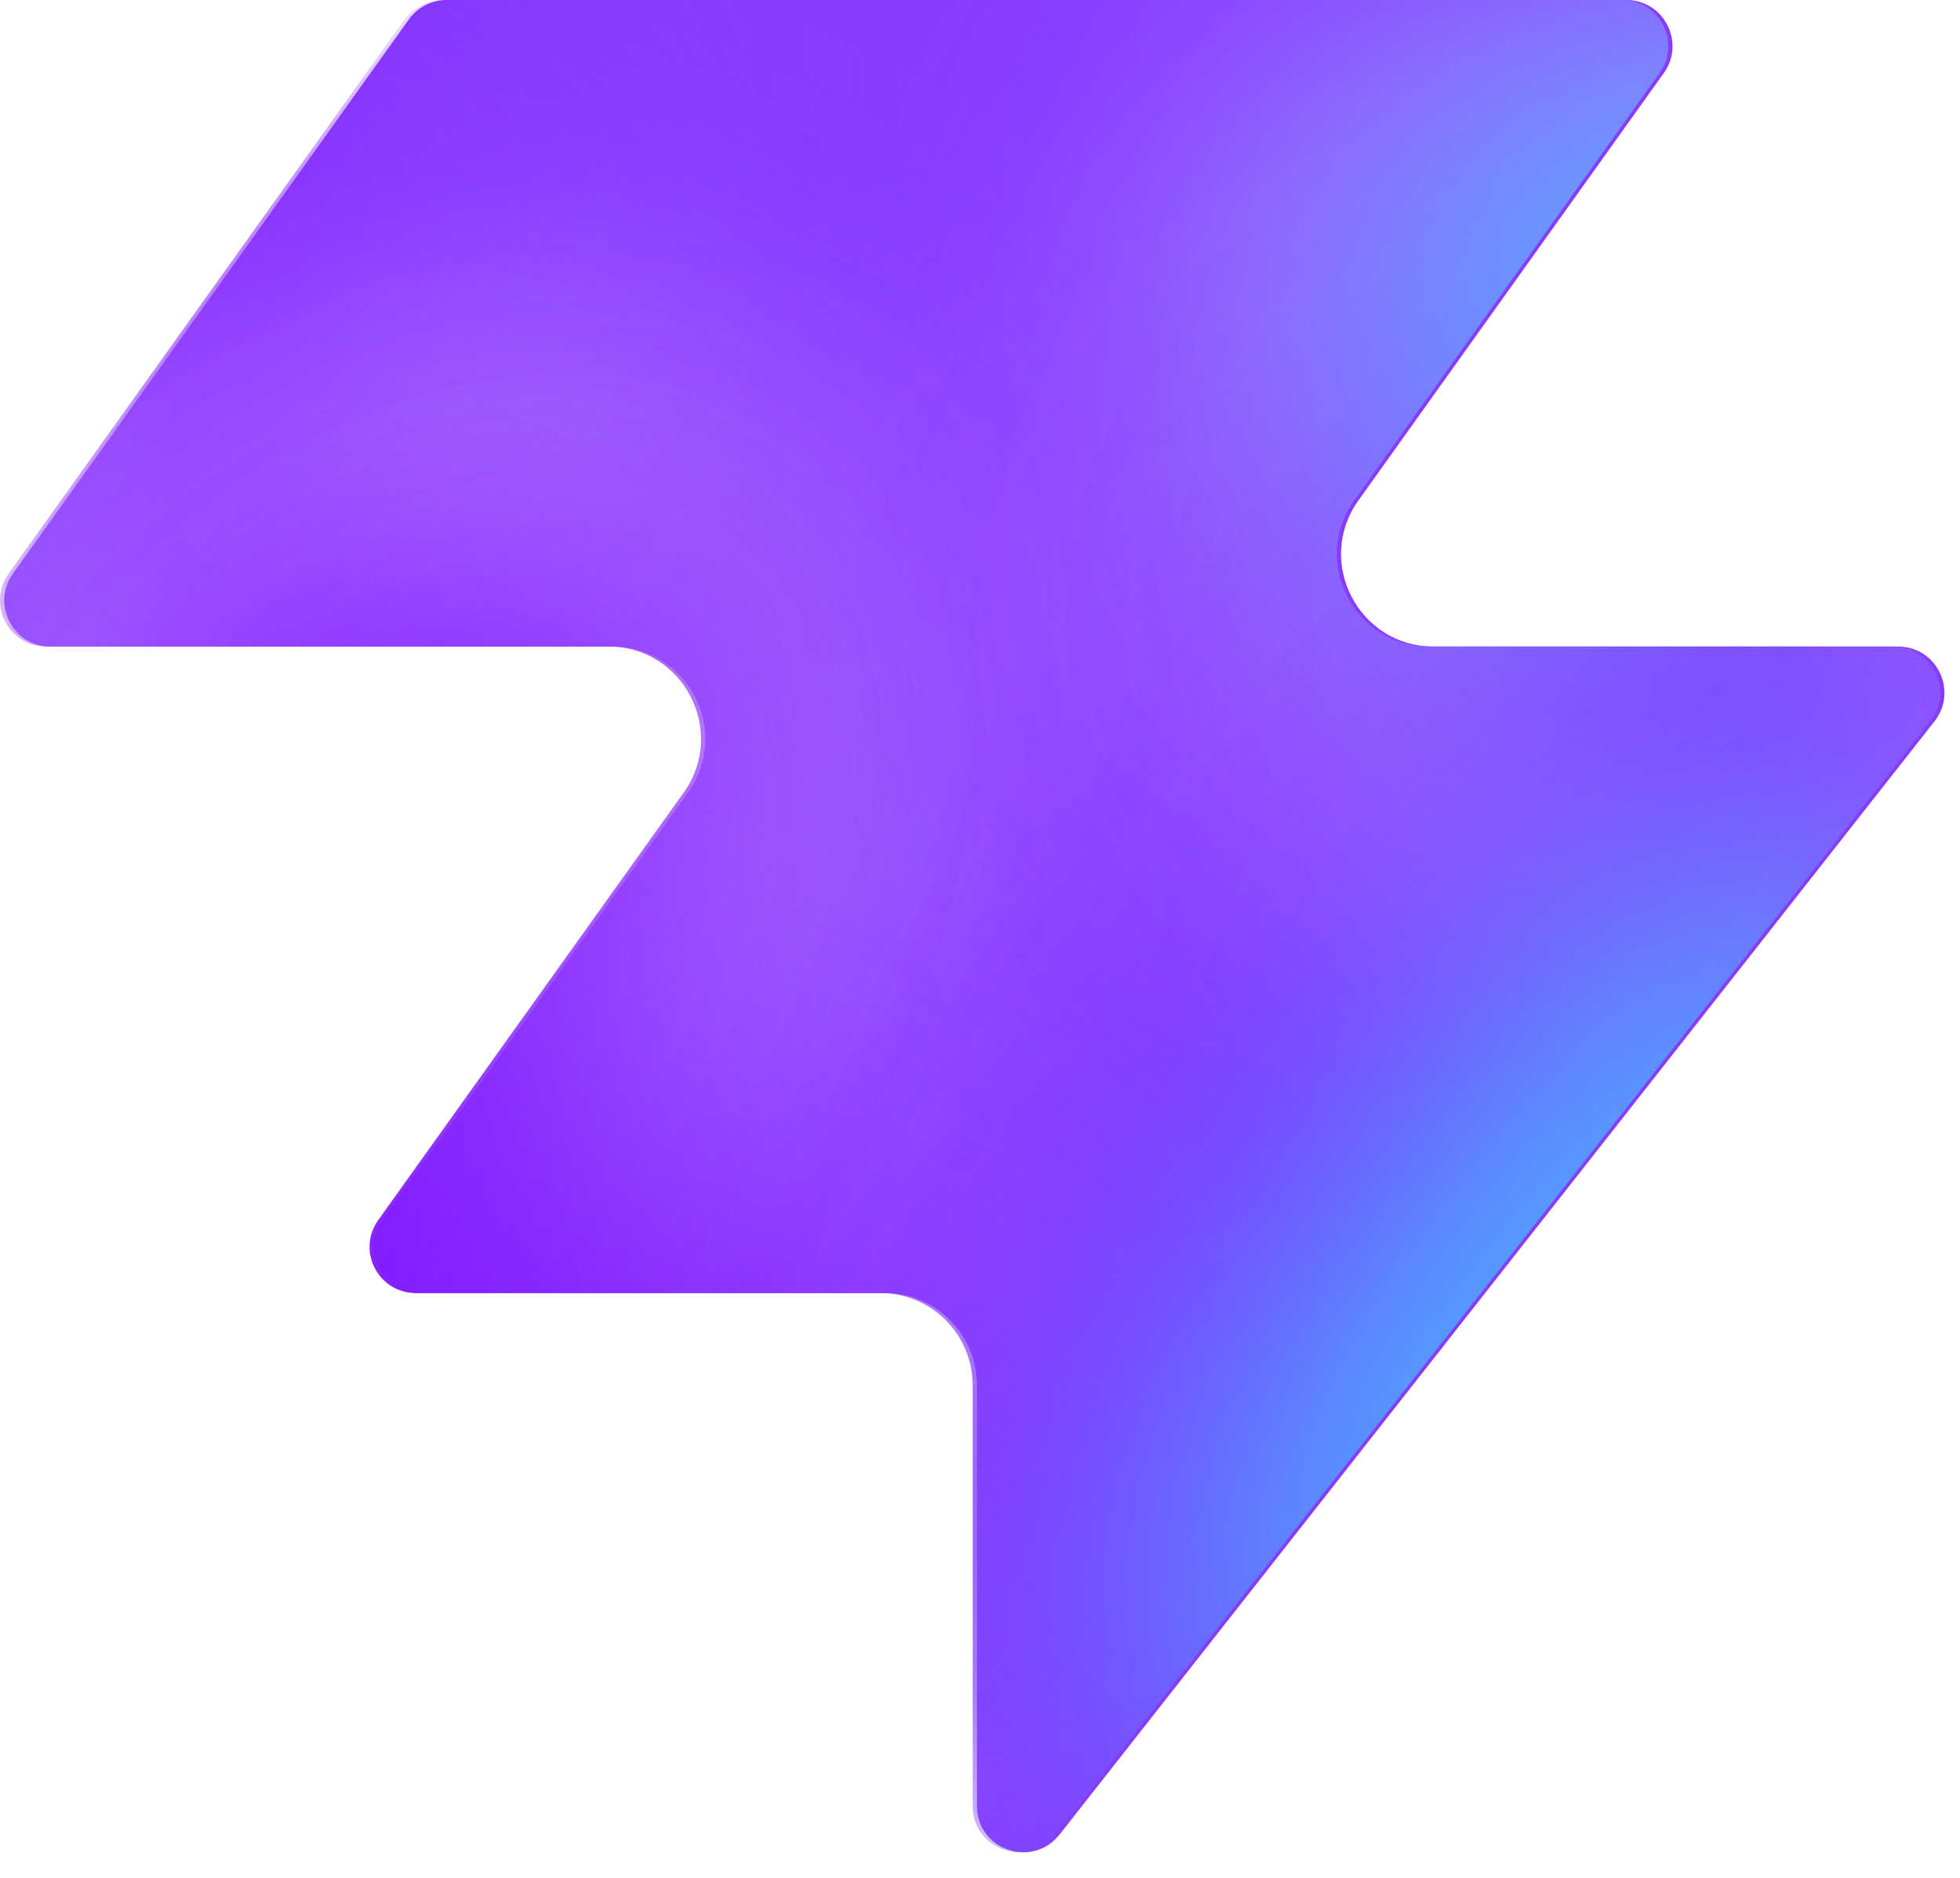
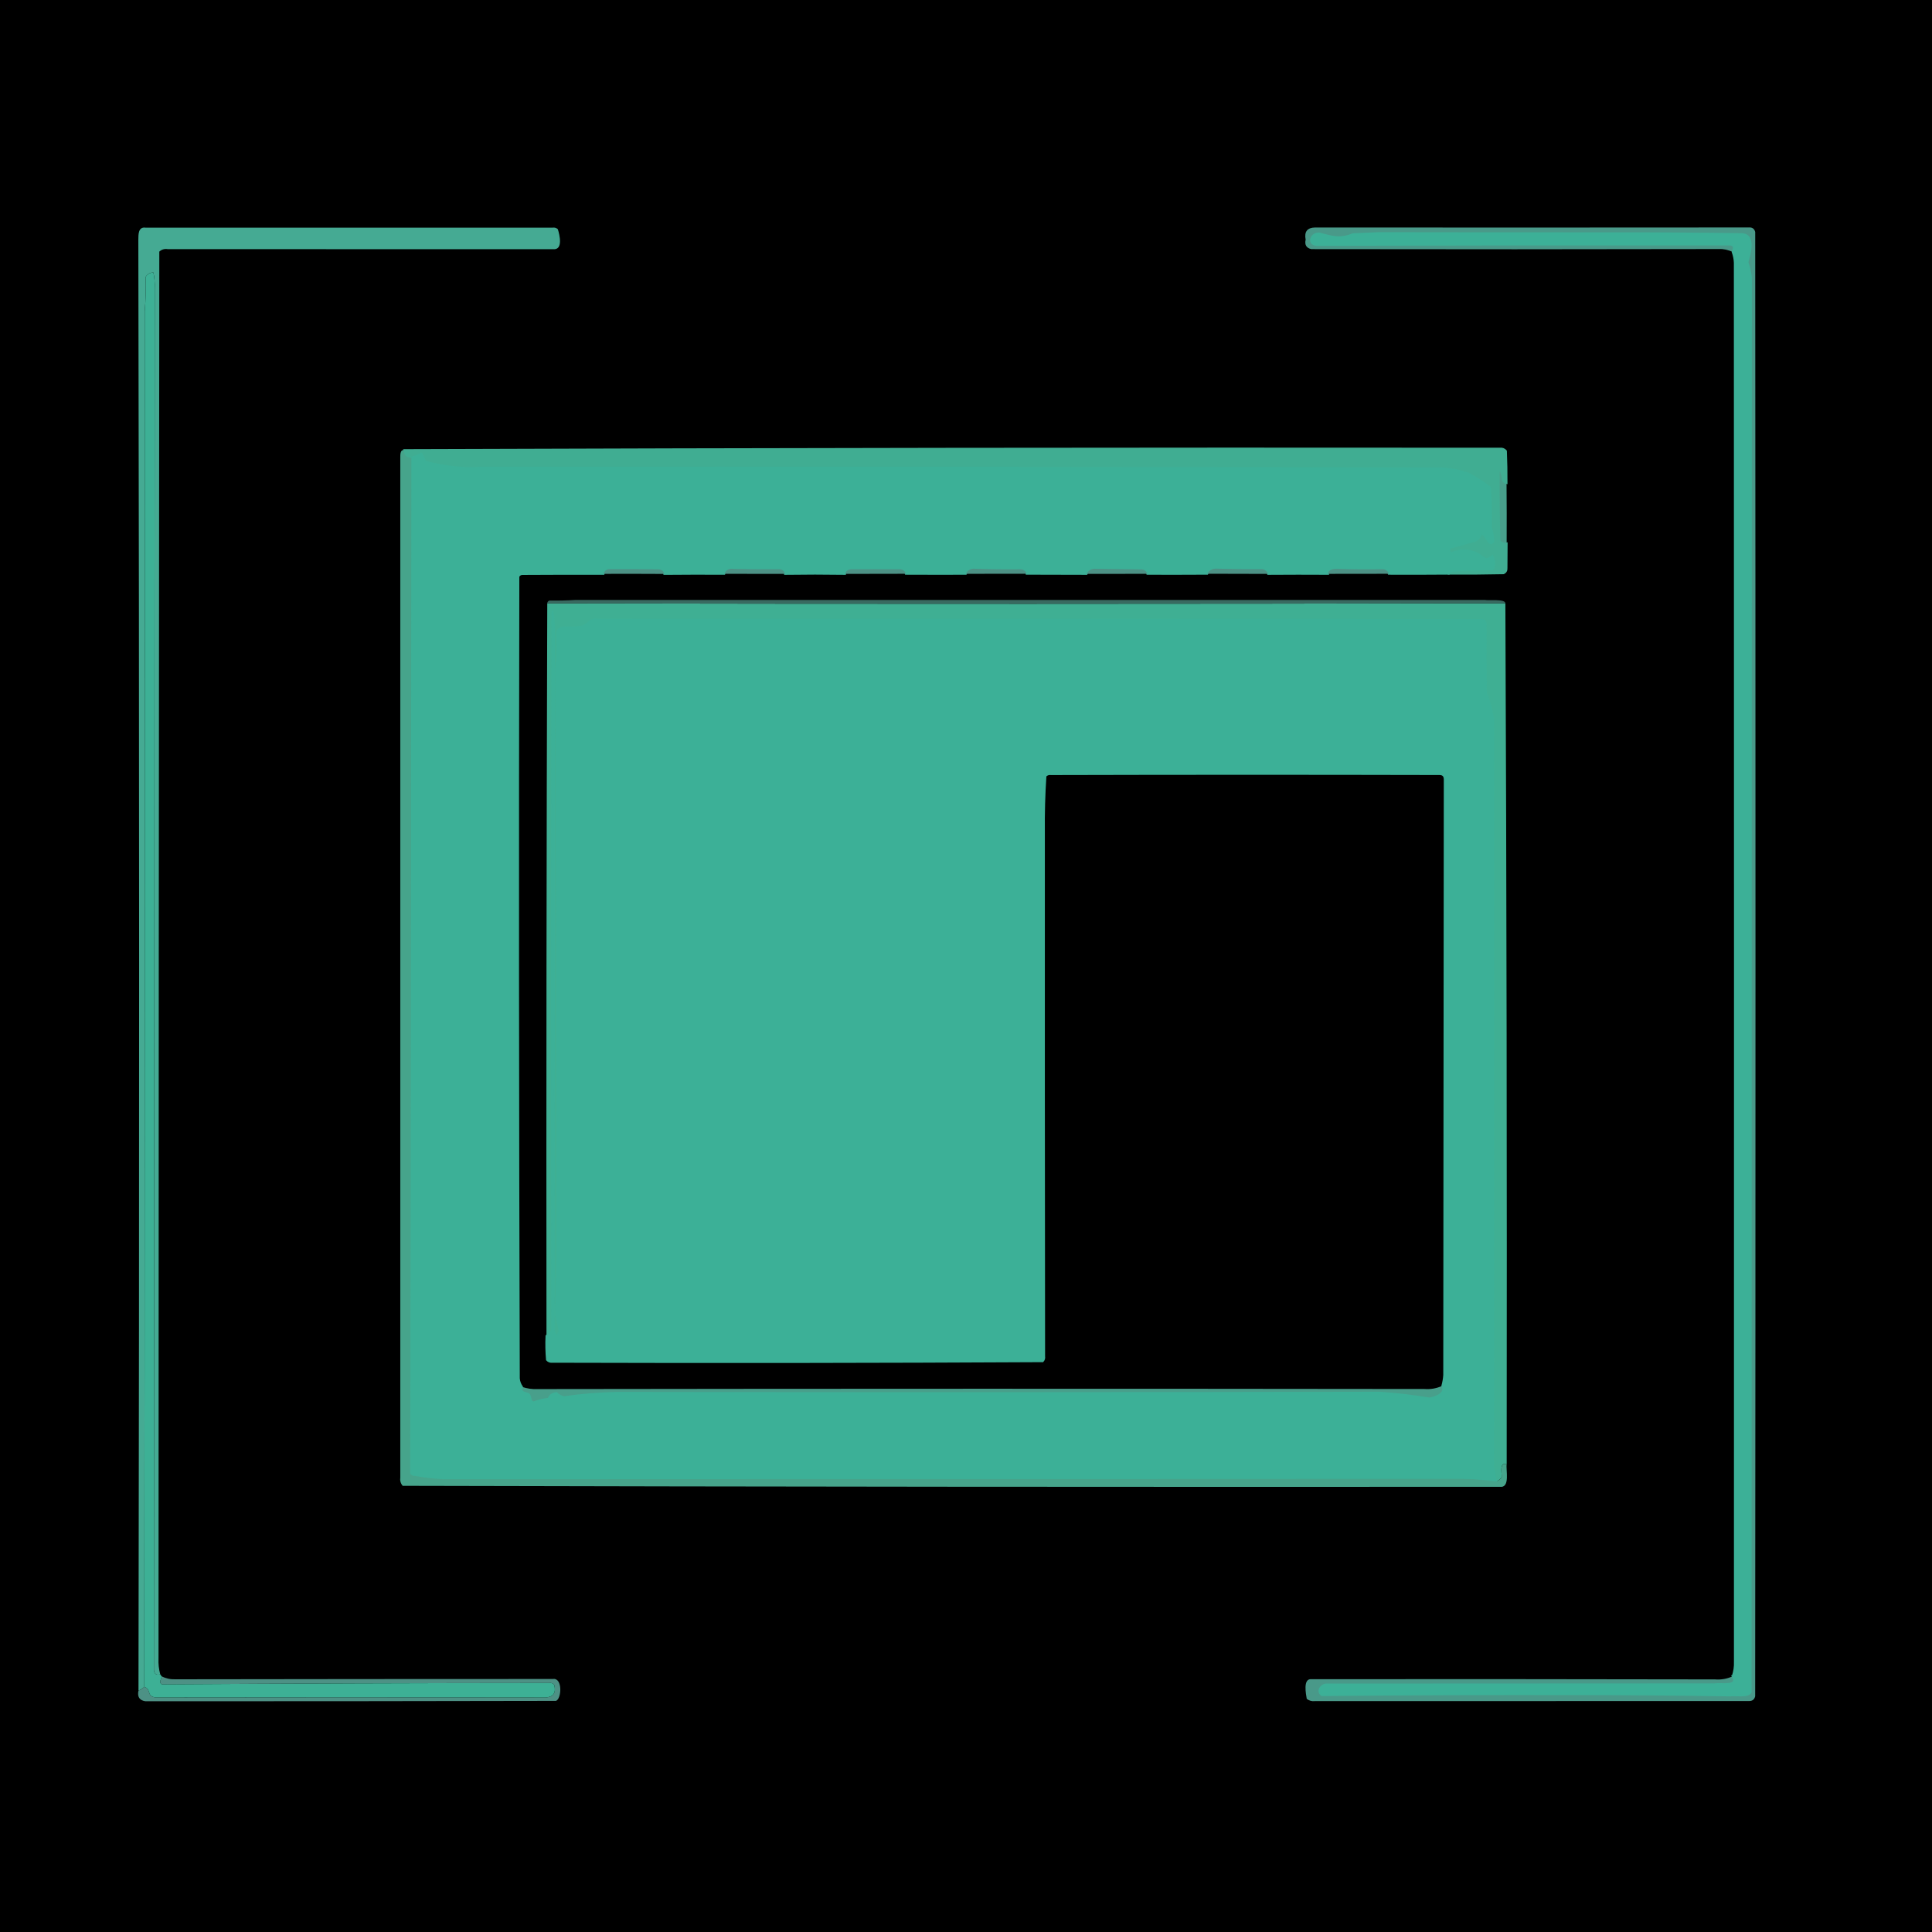
- <svg xmlns="http://www.w3.org/2000/svg" width="48" height="46" fill="none" viewBox="0 0 48 46">
-   <path fill="#863bff" d="M25.946 44.938c-.664.845-2.021.375-2.021-.698V33.937a2.26 2.26 0 0 0-2.262-2.262H10.287c-.92 0-1.456-1.04-.92-1.788l7.48-10.471c1.07-1.497 0-3.578-1.842-3.578H1.237c-.92 0-1.456-1.04-.92-1.788L10.013.474c.214-.297.556-.474.92-.474h28.894c.92 0 1.456 1.04.92 1.788l-7.48 10.471c-1.07 1.498 0 3.579 1.842 3.579h11.377c.943 0 1.473 1.088.89 1.83L25.947 44.94z" style="fill:#863bff;fill:color(display-p3 .525 .23 1);fill-opacity:1" />
-   <mask id="a" width="48" height="46" x="0" y="0" maskUnits="userSpaceOnUse" style="mask-type:alpha">
-     <path fill="#000" d="M25.842 44.938c-.664.844-2.021.375-2.021-.698V33.937a2.26 2.26 0 0 0-2.262-2.262H10.183c-.92 0-1.456-1.04-.92-1.788l7.48-10.471c1.07-1.498 0-3.579-1.842-3.579H1.133c-.92 0-1.456-1.04-.92-1.787L9.91.473c.214-.297.556-.474.92-.474h28.894c.92 0 1.456 1.04.92 1.788l-7.48 10.471c-1.07 1.498 0 3.578 1.842 3.578h11.377c.943 0 1.473 1.088.89 1.832L25.843 44.94z" style="fill:#000;fill-opacity:1" />
-   </mask>
-   <g mask="url(#a)">
-     <g filter="url(#b)">
-       <ellipse cx="5.508" cy="14.704" fill="#ede6ff" rx="5.508" ry="14.704" style="fill:#ede6ff;fill:color(display-p3 .927 .903 1);fill-opacity:1" transform="matrix(.00324 1 1 -.00324 -4.47 31.516)" />
-     </g>
-     <g filter="url(#c)">
-       <ellipse cx="10.399" cy="29.851" fill="#ede6ff" rx="10.399" ry="29.851" style="fill:#ede6ff;fill:color(display-p3 .927 .903 1);fill-opacity:1" transform="matrix(.00324 1 1 -.00324 -39.328 7.883)" />
-     </g>
-     <g filter="url(#d)">
-       <ellipse cx="5.508" cy="30.487" fill="#7e14ff" rx="5.508" ry="30.487" style="fill:#7e14ff;fill:color(display-p3 .492 .077 1);fill-opacity:1" transform="rotate(89.814 -25.913 -14.639)scale(1 -1)" />
-     </g>
-     <g filter="url(#e)">
-       <ellipse cx="5.508" cy="30.599" fill="#7e14ff" rx="5.508" ry="30.599" style="fill:#7e14ff;fill:color(display-p3 .492 .077 1);fill-opacity:1" transform="rotate(89.814 -32.644 -3.334)scale(1 -1)" />
-     </g>
-     <g filter="url(#f)">
-       <ellipse cx="5.508" cy="30.599" fill="#7e14ff" rx="5.508" ry="30.599" style="fill:#7e14ff;fill:color(display-p3 .492 .077 1);fill-opacity:1" transform="matrix(.00324 1 1 -.00324 -34.34 30.47)" />
-     </g>
-     <g filter="url(#g)">
-       <ellipse cx="14.072" cy="22.078" fill="#ede6ff" rx="14.072" ry="22.078" style="fill:#ede6ff;fill:color(display-p3 .927 .903 1);fill-opacity:1" transform="rotate(93.35 24.506 48.493)scale(-1 1)" />
-     </g>
-     <g filter="url(#h)">
-       <ellipse cx="3.47" cy="21.501" fill="#7e14ff" rx="3.47" ry="21.501" style="fill:#7e14ff;fill:color(display-p3 .492 .077 1);fill-opacity:1" transform="rotate(89.009 28.708 47.59)scale(-1 1)" />
-     </g>
-     <g filter="url(#i)">
-       <ellipse cx="3.47" cy="21.501" fill="#7e14ff" rx="3.47" ry="21.501" style="fill:#7e14ff;fill:color(display-p3 .492 .077 1);fill-opacity:1" transform="rotate(89.009 28.708 47.59)scale(-1 1)" />
-     </g>
-     <g filter="url(#j)">
-       <ellipse cx=".387" cy="8.972" fill="#7e14ff" rx="4.407" ry="29.108" style="fill:#7e14ff;fill:color(display-p3 .492 .077 1);fill-opacity:1" transform="rotate(39.51 .387 8.972)" />
-     </g>
-     <g filter="url(#k)">
-       <ellipse cx="47.523" cy="-6.092" fill="#7e14ff" rx="4.407" ry="29.108" style="fill:#7e14ff;fill:color(display-p3 .492 .077 1);fill-opacity:1" transform="rotate(37.892 47.523 -6.092)" />
-     </g>
-     <g filter="url(#l)">
-       <ellipse cx="41.412" cy="6.333" fill="#47bfff" rx="5.971" ry="9.665" style="fill:#47bfff;fill:color(display-p3 .28 .748 1);fill-opacity:1" transform="rotate(37.892 41.412 6.333)" />
-     </g>
-     <g filter="url(#m)">
-       <ellipse cx="-1.879" cy="38.332" fill="#7e14ff" rx="4.407" ry="29.108" style="fill:#7e14ff;fill:color(display-p3 .492 .077 1);fill-opacity:1" transform="rotate(37.892 -1.88 38.332)" />
-     </g>
-     <g filter="url(#n)">
-       <ellipse cx="-1.879" cy="38.332" fill="#7e14ff" rx="4.407" ry="29.108" style="fill:#7e14ff;fill:color(display-p3 .492 .077 1);fill-opacity:1" transform="rotate(37.892 -1.88 38.332)" />
-     </g>
-     <g filter="url(#o)">
-       <ellipse cx="35.651" cy="29.907" fill="#7e14ff" rx="4.407" ry="29.108" style="fill:#7e14ff;fill:color(display-p3 .492 .077 1);fill-opacity:1" transform="rotate(37.892 35.651 29.907)" />
-     </g>
-     <g filter="url(#p)">
-       <ellipse cx="38.418" cy="32.4" fill="#47bfff" rx="5.971" ry="15.297" style="fill:#47bfff;fill:color(display-p3 .28 .748 1);fill-opacity:1" transform="rotate(37.892 38.418 32.4)" />
-     </g>
-   </g>
-   <defs>
-     <filter id="b" width="60.045" height="41.654" x="-19.77" y="16.149" color-interpolation-filters="sRGB" filterUnits="userSpaceOnUse">
-       <feFlood flood-opacity="0" result="BackgroundImageFix" />
-       <feBlend in="SourceGraphic" in2="BackgroundImageFix" result="shape" />
-       <feGaussianBlur result="effect1_foregroundBlur_2002_17158" stdDeviation="7.659" />
-     </filter>
-     <filter id="c" width="90.34" height="51.437" x="-54.613" y="-7.533" color-interpolation-filters="sRGB" filterUnits="userSpaceOnUse">
-       <feFlood flood-opacity="0" result="BackgroundImageFix" />
-       <feBlend in="SourceGraphic" in2="BackgroundImageFix" result="shape" />
-       <feGaussianBlur result="effect1_foregroundBlur_2002_17158" stdDeviation="7.659" />
-     </filter>
-     <filter id="d" width="79.355" height="29.4" x="-49.64" y="2.03" color-interpolation-filters="sRGB" filterUnits="userSpaceOnUse">
-       <feFlood flood-opacity="0" result="BackgroundImageFix" />
-       <feBlend in="SourceGraphic" in2="BackgroundImageFix" result="shape" />
-       <feGaussianBlur result="effect1_foregroundBlur_2002_17158" stdDeviation="4.596" />
-     </filter>
-     <filter id="e" width="79.579" height="29.4" x="-45.045" y="20.029" color-interpolation-filters="sRGB" filterUnits="userSpaceOnUse">
-       <feFlood flood-opacity="0" result="BackgroundImageFix" />
-       <feBlend in="SourceGraphic" in2="BackgroundImageFix" result="shape" />
-       <feGaussianBlur result="effect1_foregroundBlur_2002_17158" stdDeviation="4.596" />
-     </filter>
-     <filter id="f" width="79.579" height="29.4" x="-43.513" y="21.178" color-interpolation-filters="sRGB" filterUnits="userSpaceOnUse">
-       <feFlood flood-opacity="0" result="BackgroundImageFix" />
-       <feBlend in="SourceGraphic" in2="BackgroundImageFix" result="shape" />
-       <feGaussianBlur result="effect1_foregroundBlur_2002_17158" stdDeviation="4.596" />
-     </filter>
-     <filter id="g" width="74.749" height="58.852" x="15.756" y="-17.901" color-interpolation-filters="sRGB" filterUnits="userSpaceOnUse">
-       <feFlood flood-opacity="0" result="BackgroundImageFix" />
-       <feBlend in="SourceGraphic" in2="BackgroundImageFix" result="shape" />
-       <feGaussianBlur result="effect1_foregroundBlur_2002_17158" stdDeviation="7.659" />
-     </filter>
-     <filter id="h" width="61.377" height="25.362" x="23.548" y="2.284" color-interpolation-filters="sRGB" filterUnits="userSpaceOnUse">
-       <feFlood flood-opacity="0" result="BackgroundImageFix" />
-       <feBlend in="SourceGraphic" in2="BackgroundImageFix" result="shape" />
-       <feGaussianBlur result="effect1_foregroundBlur_2002_17158" stdDeviation="4.596" />
-     </filter>
-     <filter id="i" width="61.377" height="25.362" x="23.548" y="2.284" color-interpolation-filters="sRGB" filterUnits="userSpaceOnUse">
-       <feFlood flood-opacity="0" result="BackgroundImageFix" />
-       <feBlend in="SourceGraphic" in2="BackgroundImageFix" result="shape" />
-       <feGaussianBlur result="effect1_foregroundBlur_2002_17158" stdDeviation="4.596" />
-     </filter>
-     <filter id="j" width="56.045" height="63.649" x="-27.636" y="-22.853" color-interpolation-filters="sRGB" filterUnits="userSpaceOnUse">
-       <feFlood flood-opacity="0" result="BackgroundImageFix" />
-       <feBlend in="SourceGraphic" in2="BackgroundImageFix" result="shape" />
-       <feGaussianBlur result="effect1_foregroundBlur_2002_17158" stdDeviation="4.596" />
-     </filter>
-     <filter id="k" width="54.814" height="64.646" x="20.116" y="-38.415" color-interpolation-filters="sRGB" filterUnits="userSpaceOnUse">
-       <feFlood flood-opacity="0" result="BackgroundImageFix" />
-       <feBlend in="SourceGraphic" in2="BackgroundImageFix" result="shape" />
-       <feGaussianBlur result="effect1_foregroundBlur_2002_17158" stdDeviation="4.596" />
-     </filter>
-     <filter id="l" width="33.541" height="35.313" x="24.641" y="-11.323" color-interpolation-filters="sRGB" filterUnits="userSpaceOnUse">
-       <feFlood flood-opacity="0" result="BackgroundImageFix" />
-       <feBlend in="SourceGraphic" in2="BackgroundImageFix" result="shape" />
-       <feGaussianBlur result="effect1_foregroundBlur_2002_17158" stdDeviation="4.596" />
-     </filter>
-     <filter id="m" width="54.814" height="64.646" x="-29.286" y="6.009" color-interpolation-filters="sRGB" filterUnits="userSpaceOnUse">
-       <feFlood flood-opacity="0" result="BackgroundImageFix" />
-       <feBlend in="SourceGraphic" in2="BackgroundImageFix" result="shape" />
-       <feGaussianBlur result="effect1_foregroundBlur_2002_17158" stdDeviation="4.596" />
-     </filter>
-     <filter id="n" width="54.814" height="64.646" x="-29.286" y="6.009" color-interpolation-filters="sRGB" filterUnits="userSpaceOnUse">
-       <feFlood flood-opacity="0" result="BackgroundImageFix" />
-       <feBlend in="SourceGraphic" in2="BackgroundImageFix" result="shape" />
-       <feGaussianBlur result="effect1_foregroundBlur_2002_17158" stdDeviation="4.596" />
-     </filter>
-     <filter id="o" width="54.814" height="64.646" x="8.244" y="-2.416" color-interpolation-filters="sRGB" filterUnits="userSpaceOnUse">
-       <feFlood flood-opacity="0" result="BackgroundImageFix" />
-       <feBlend in="SourceGraphic" in2="BackgroundImageFix" result="shape" />
-       <feGaussianBlur result="effect1_foregroundBlur_2002_17158" stdDeviation="4.596" />
-     </filter>
-     <filter id="p" width="39.409" height="43.623" x="18.713" y="10.588" color-interpolation-filters="sRGB" filterUnits="userSpaceOnUse">
-       <feFlood flood-opacity="0" result="BackgroundImageFix" />
-       <feBlend in="SourceGraphic" in2="BackgroundImageFix" result="shape" />
-       <feGaussianBlur result="effect1_foregroundBlur_2002_17158" stdDeviation="4.596" />
-     </filter>
-   </defs>
+ <svg xmlns="http://www.w3.org/2000/svg" width="512" height="512" style="shape-rendering:geometricPrecision;text-rendering:geometricPrecision;image-rendering:optimizeQuality;fill-rule:evenodd;clip-rule:evenodd">
+   <style>
+     @media (prefers-color-scheme: dark) {
+       svg { filter: invert(0%) hue-rotate(0deg) saturate(100%) contrast(100%) brightness(1); }
+     }
+   </style>
+   <path d="M0 0h512v512H0z" />
+   <path stroke="#000" stroke-width=".5" d="M0 0h512v512H0zm36.7 448.02c-.36 1.65.25 2.59 1.83 2.83 36.26.01 72.53-.02 108.8-.1 1.49-.47 1.85-6.19-.8-5.8-33.35 0-66.69.03-100.04.08-1.3.05-2.52-.21-3.67-.8-.12-.17-.24-.34-.35-.51-.38-1.38-.53-2.79-.46-4.22.02-124.27.09-248.55.21-372.82.63-.58 1.39-.79 2.26-.65 34.03 0 68.06.01 102.08.01 2.75.28 1.74-3.83 1.27-5.31-.4-.34-.86-.48-1.38-.4-35.97.01-71.93.01-107.89 0-1.95-.27-1.88 1.84-1.9 3.17.27 128.17.28 256.35.04 384.52ZM459.18 66.8c.33.91.52 1.85.56 2.82.04 123.59.05 247.19.02 370.78.05 1.31-.14 2.58-.57 3.82-1.48.69-3.04.97-4.69.84q-53.505-.105-107.01-.06c-2.26-.16-1.38 3.98-1.19 5.22.64.49 1.37.69 2.19.59 38.33-.01 76.65-.02 114.97-.02.92.03 1.48-.39 1.68-1.27.11-129.35.11-258.69.01-388.04-.22-.87-.79-1.27-1.69-1.2-38.31.03-76.62.04-114.94.01-2.08.03-2.92 1.1-2.51 3.22-.31 1.37.18 2.2 1.48 2.51 36 .06 72.01.06 108.02-.02 1.29-.05 2.52.21 3.67.8ZM399.29 388c.09-76.04-.02-152.09-.35-228.13-.08-1.23-4.55-.66-5.44-.88-80.33.01-160.67.01-241 0-2.3.15-4.59.2-6.89.16-.36.13-.56.38-.58.75-.2 64.71-.28 129.42-.21 194.13-.1 2.12-.05 4.23.13 6.33.39.43.88.61 1.47.53 43.31.13 86.61.08 129.91-.15.34-.36.46-.8.38-1.3-.06-46.31-.08-92.63-.06-138.94-.05-4.97.08-9.93.41-14.87q.615-.6 1.47-.48c34.31-.09 68.62-.09 102.93-.01q1.41-.015 1.41 1.41c-.04 52.61-.09 105.22-.14 157.84-.06.97-.23 1.93-.49 2.86-1.5.69-3.08.97-4.74.85-78.33-.1-156.67-.09-235.01.02-1.43.07-2.82-.13-4.17-.59-.47-.67-.75-1.41-.82-2.22-.23-70.85-.27-141.69-.12-212.54.24-.45.63-.67 1.15-.65 7.14-.04 14.28-.06 21.42-.04 5.36-.02 10.73-.01 16.09.02 5.31-.05 10.61-.06 15.91-.03 5.36-.01 10.71 0 16.07.02 5.31-.08 10.63-.08 15.94 0 5.36-.02 10.72-.02 16.08-.03 5.31.02 10.62.03 15.92.01 5.36.01 10.72 0 16.08-.02 5.3 0 10.61.01 15.91.04 5.36-.02 10.73-.03 16.1-.02 5.29.02 10.59.01 15.89-.02 5.37.01 10.74.03 16.11.04 5.3-.04 10.61-.04 15.91-.01 5.36-.01 10.72-.01 16.08-.02 5.31.02 10.61.02 15.92-.03 4.84.03 9.67-.01 14.51-.11.55-.28.81-.74.77-1.36 0-2.18.01-4.36.04-6.54.03-5.34.02-10.67-.03-16.01.01-2.83-.04-5.66-.16-8.49-.41-.48-.93-.69-1.57-.62-96.8-.09-193.61.04-290.41.38-1.18-.21-1.01 1.54-1.03 2.2q.015 135.015 0 270.03-.18 1.29.63 2.25c96.93.24 193.87.32 290.81.26 2.75.32 1.51-4.48 1.77-6.02Z" />
+   <path fill="#45aa93" d="M42.47 443.72c-1.01.28-1.57-.09-1.68-1.13q.075-183.045.21-366.09c.07-1.48-.05-2.91-.35-4.3-.91.04-1.59.44-2.06 1.2.1 3.04.02 6.07-.24 9.1.05 121.52.01 243.03-.11 364.54-.45.44-.96.76-1.54.98.24-128.17.23-256.35-.04-384.52.02-1.33-.05-3.44 1.9-3.17 35.96.01 71.92.01 107.89 0 .52-.08.98.06 1.38.4.47 1.48 1.48 5.59-1.27 5.31-34.02 0-68.05-.01-102.08-.01-.87-.14-1.63.07-2.26.65-.12 124.27-.19 248.55-.21 372.82-.07 1.43.08 2.84.46 4.22" />
+   <path fill="#499989" d="M459.19 444.22c1.78 2.94-3.36 1.82-4.68 2.15-34.38 0-68.75.02-103.13.05-1.38.15-2.43 1.85-1.08 2.8 22.05-.21 44.1-.29 66.15-.25 14.04 0 28.07.11 42.11.34 1.3-.23 4.68.51 5.38-.88.02-124.98.05-249.95.07-374.92-.15-1.38-.45-2.72-.91-4.03.58-2.09 2.2-7.35-1.57-7.43-11.35-.17-22.71-.24-34.07-.23-20.67.01-41.34 0-62.01-.04-2.3.1-4.6.2-6.9.29-3.54 1.43-5.49.7-8.95-.19-2.36-.16-3.27 3.27-.16 3.02 36.37-.11 72.74-.14 109.11-.1 1.27.23 1.04.96.63 2a7.3 7.3 0 0 0-3.67-.8c-36.01.08-72.02.08-108.02.02-1.3-.31-1.79-1.14-1.48-2.51-.41-2.12.43-3.19 2.51-3.22 38.32.03 76.63.02 114.94-.01.9-.07 1.47.33 1.69 1.2.1 129.35.1 258.69-.01 388.04-.2.88-.76 1.3-1.68 1.27-38.32 0-76.64.01-114.97.02-.82.1-1.55-.1-2.19-.59-.19-1.24-1.07-5.38 1.19-5.22q53.505-.045 107.01.06c1.65.13 3.21-.15 4.69-.84" />
+   <path fill="#489f8b" d="M399.25 128.01c.05 5.34.06 10.67.03 16.01-.81.17-1.45-.07-1.92-.71-.14-5.94-.2-11.89-.17-17.84-.02-.41.1-.77.35-1.08.46.9.72 1.86.76 2.9.21.39.53.63.95.72M138.32 367.53c1.35.46 2.74.66 4.17.59 78.34-.11 156.68-.12 235.01-.02 1.66.12 3.24-.16 4.74-.85 1.2 2.05-2.04 3.22-3.52 3.36-4.37-.74-8.78-1.25-13.21-1.53-67.34.15-134.68.17-202.01.05-4.69.09-9.36.47-14 1.14-.77-.13-1.44-.49-2.02-1.08-.99.04-1.69.54-2.11 1.5q-2.025.225-3.93.96c-1.14-.12-.64-1.58-1.38-2.24-.97-.32-2.4-.39-1.74-1.88" />
+   <path fill="#40ad92" stroke="#40ad92" stroke-width=".5" d="M107.11 119.28c96.8-.34 193.61-.47 290.41-.38.64-.07 1.16.14 1.57.62.12 2.83.17 5.66.16 8.49-.42-.09-.74-.33-.95-.72-.04-1.04-.3-2-.76-2.9-.25.31-.37.67-.35 1.08-.03 5.95.03 11.9.17 17.84.47.64 1.11.88 1.92.71-.03 2.18-.04 4.36-.04 6.54.04.62-.22 1.08-.77 1.36-4.84.1-9.67.14-14.51.11.13-.39.4-.64.8-.76 3.56-.3 7.12-.42 10.69-.36.9-.65.51-2.76.03-3.56-1.81 1.5-2.12.57-3.83-.61-2.37-1.08-4.74-1.12-7.13-.12-.51-.42-.59-.92-.24-1.49 2.26-.57 4.5-1.21 6.74-1.89.8-.37 1.29-.99 1.47-1.87 1.23-.14 2.25 4.18 3.25 2.03a15.7 15.7 0 0 0-.66-3.71c.07-3.51-.02-7.02-.26-10.53a36 36 0 0 0-5.68-3.63c-2.16-.78-4.39-1.25-6.68-1.41q-127.47-.24-254.94-.18c-5.06.29-10.03-.25-14.9-1.62q-.33-1.14-.99-2.07-1.245.69-2.61 1.05c-1.38-.01-2.01-.68-1.91-2.02Z" />
+   <path fill="#3cb097" stroke="#3cb097" stroke-width=".5" d="M459.19 444.22c.43-1.24.62-2.51.57-3.82.03-123.59.02-247.19-.02-370.78a9.4 9.4 0 0 0-.56-2.82c.41-1.04.64-1.77-.63-2-36.37-.04-72.74-.01-109.11.1-3.11.25-2.2-3.18.16-3.02 3.46.89 5.41 1.62 8.95.19 2.3-.09 4.6-.19 6.9-.29 20.67.04 41.34.05 62.01.04 11.36-.01 22.72.06 34.07.23 3.77.08 2.15 5.34 1.57 7.43.46 1.31.76 2.65.91 4.03-.02 124.97-.05 249.94-.07 374.92-.7 1.39-4.08.65-5.38.88-14.04-.23-28.07-.34-42.11-.34-22.05-.04-44.1.04-66.15.25-1.35-.95-.3-2.65 1.08-2.8 34.38-.03 68.75-.05 103.13-.05 1.32-.33 6.46.79 4.68-2.15Zm-75.23-292.19c-5.31.05-10.61.05-15.92.03-.24-.71-.73-1.11-1.48-1.21q-6.015.12-12.03-.09c-.93-.02-2.53.03-2.57 1.32-5.3-.03-10.61-.03-15.91.01-.27-.7-.77-1.12-1.51-1.26-4.01.03-8.01-.01-12.02-.13q-1.755-.12-2.58 1.35c-5.3.03-10.6.04-15.89.02-.24-.72-.75-1.11-1.52-1.17-4.01-.04-8.01-.09-12.02-.16-1.19-.11-2.04.34-2.56 1.35-5.3-.03-10.61-.04-15.91-.04-.24-.73-.77-1.13-1.57-1.18-3.99.05-7.99 0-11.98-.14-1.18-.13-2.02.32-2.53 1.34-5.3.02-10.61.01-15.92-.01-.21-.73-.7-1.12-1.47-1.19a953 953 0 0 0-13.1 0c-.79.07-1.29.48-1.51 1.22-5.31-.08-10.63-.08-15.94 0-.19-.79-.7-1.2-1.55-1.24-4 .05-8 .02-11.99-.08-1.22-.2-2.06.23-2.53 1.3-5.3-.03-10.6-.02-15.91.03-.2-.76-.7-1.16-1.5-1.21-4.37-.07-8.75-.09-13.12-.06-.77.1-1.26.51-1.47 1.25-7.14-.02-14.28 0-21.42.04-.52-.02-.91.2-1.15.65-.15 70.85-.11 141.69.12 212.54.07.81.35 1.55.82 2.22-.66 1.49.77 1.56 1.74 1.88.74.66.24 2.12 1.38 2.24q1.905-.735 3.93-.96c.42-.96 1.12-1.46 2.11-1.5.58.59 1.25.95 2.02 1.08 4.64-.67 9.31-1.05 14-1.14 67.33.12 134.67.1 202.01-.05 4.43.28 8.84.79 13.21 1.53 1.48-.14 4.72-1.31 3.52-3.36.26-.93.43-1.89.49-2.86.05-52.62.1-105.23.14-157.84q0-1.425-1.41-1.41c-34.31-.08-68.62-.08-102.93.01a1.67 1.67 0 0 0-1.47.48c-.33 4.94-.46 9.9-.41 14.87-.02 46.31 0 92.63.06 138.94.08.5-.04.94-.38 1.3-43.3.23-86.6.28-129.91.15-.59.08-1.08-.1-1.47-.53-.18-2.1-.23-4.21-.13-6.33.95-.56 1.37-1.4 1.26-2.53-.09-62.68-.07-125.35.04-188.03-.07-.73.06-1.41.39-2.05.43 1.97.6 3.98.52 6.05.02 61.68 0 123.36-.04 185.03q.48 2.28 1.02.03c-.24-1.35-.54-2.7-.9-4.03.18-5.34.3-10.67.35-16 0-51.66-.1-103.33-.3-155 .31-3.01.4-6.02.25-9.04-.11-1.55.6-2.38 2.14-2.47 1.61.11 3.21.05 4.81-.18 1.72-.88 1.82-2.11 4.09-1.84 78.03-.03 156.06-.01 234.08.06q1.41.075 1.44 1.5c-.05 5.98-.03 11.97.05 17.95.89 2.28 1.53 4.62 1.93 7.02.06 65.99.05 131.98-.04 197.96.28 1.37.51 2.75.68 4.14-4.02-.54-8.05-.77-12.11-.69-89.01.02-178.03.05-267.04.1-2.5-.15-4.97-.43-7.41-.86-.55.02-.99-.19-1.32-.61.14-89.73.24-179.48.31-269.24q1.365-.36 2.61-1.05.66.93.99 2.07c4.87 1.37 9.84 1.91 14.9 1.62q127.47-.06 254.94.18c2.29.16 4.52.63 6.68 1.41 2.01 1.04 3.91 2.24 5.68 3.63.24 3.51.33 7.02.26 10.53.37 1.22.59 2.45.66 3.71-1 2.15-2.02-2.17-3.25-2.03-.18.88-.67 1.5-1.47 1.87-2.24.68-4.48 1.32-6.74 1.89-.35.57-.27 1.07.24 1.49 2.39-1 4.76-.96 7.13.12 1.71 1.18 2.02 2.11 3.83.61.48.8.87 2.91-.03 3.56-3.57-.06-7.13.06-10.69.36-.4.12-.67.37-.8.76Z" />
+   <path fill="#3faf93" d="M145.03 159.9c84.64.16 169.27.15 253.91-.03.33 76.04.44 152.09.35 228.13-2.05-.55-1.22 2.48-1.34 3.48-.33.51-.79.88-1.36 1.12-.17-1.39-.4-2.77-.68-4.14.09-65.98.1-131.97.04-197.96-.4-2.4-1.04-4.74-1.93-7.02-.08-5.98-.1-11.97-.05-17.95q-.03-1.425-1.44-1.5c-78.02-.07-156.05-.09-234.08-.06-2.27-.27-2.37.96-4.09 1.84-1.6.23-3.2.29-4.81.18-1.54.09-2.25.92-2.14 2.47.15 3.02.06 6.03-.25 9.04.2 51.67.3 103.34.3 155-.05 5.33-.17 10.66-.35 16 .36 1.33.66 2.68.9 4.03q-.54 2.25-1.02-.03c.04-61.67.06-123.35.04-185.03.08-2.07-.09-4.08-.52-6.05-.33.64-.46 1.32-.39 2.05-.11 62.68-.13 125.35-.04 188.03.11 1.13-.31 1.97-1.26 2.53-.07-64.71.01-129.42.21-194.13" />
+   <path fill="#46a48b" d="M107.11 119.28c-.1 1.34.53 2.01 1.91 2.02-.07 89.76-.17 179.51-.31 269.24.33.42.77.63 1.32.61 2.44.43 4.91.71 7.41.86 89.01-.05 178.03-.08 267.04-.1 4.06-.08 8.09.15 12.11.69.57-.24 1.03-.61 1.36-1.12.12-1-.71-4.03 1.34-3.48-.26 1.54.98 6.34-1.77 6.02-96.94.06-193.88-.02-290.81-.26q-.81-.96-.63-2.25.015-135.015 0-270.03c.02-.66-.15-2.41 1.03-2.2" />
+   <path fill="#4d9185" d="M176.04 152.1c-5.36-.03-10.73-.04-16.09-.02.21-.74.7-1.15 1.47-1.25 4.37-.03 8.75-.01 13.12.06.8.05 1.3.45 1.5 1.21m31.98-.01c-5.36-.02-10.71-.03-16.07-.02.47-1.07 1.31-1.5 2.53-1.3 3.99.1 7.99.13 11.99.08.85.04 1.36.45 1.55 1.24m32.02-.03c-5.36.01-10.72.01-16.08.03.22-.74.72-1.15 1.51-1.22 4.36-.03 8.73-.03 13.1 0 .77.07 1.26.46 1.47 1.19m32-.01c-5.36.02-10.72.03-16.08.02.51-1.02 1.35-1.47 2.53-1.34 3.99.14 7.99.19 11.98.14.8.05 1.33.45 1.57 1.18m32.01.02c-5.37-.01-10.74 0-16.1.02.52-1.01 1.37-1.46 2.56-1.35 4.01.07 8.01.12 12.02.16.77.06 1.28.45 1.52 1.17m32 .02c-5.37-.01-10.74-.03-16.11-.04q.825-1.47 2.58-1.35c4.01.12 8.01.16 12.02.13.74.14 1.24.56 1.51 1.26m31.99-.03c-5.36.01-10.72.01-16.08.02.04-1.29 1.64-1.34 2.57-1.32q6.015.21 12.03.09c.75.1 1.24.5 1.48 1.21M42.82 444.23c1.15.59 2.37.85 3.67.8 33.35-.05 66.69-.08 100.04-.08 2.65-.39 2.29 5.33.8 5.8-36.27.08-72.54.11-108.8.1-1.58-.24-2.19-1.18-1.83-2.83.58-.22 1.09-.54 1.54-.98 1.98.6.45 2.56 3.1 2.81 34.4-.06 68.81-.06 103.21.01 2.07-.12 2.85-1.21 2.35-3.28-.33-.47-.78-.66-1.37-.57-34.22.02-68.44.14-102.65.36-.92-.52-.04-1.38-.06-2.14" />
+   <path fill="#3db095" d="M42.47 443.72c.11.17.23.34.35.51.02.76-.86 1.62.06 2.14 34.21-.22 68.43-.34 102.65-.36.59-.09 1.04.1 1.37.57.5 2.07-.28 3.16-2.35 3.28-34.4-.07-68.81-.07-103.21-.01-2.65-.25-1.12-2.21-3.1-2.81.12-121.51.16-243.02.11-364.54.26-3.03.34-6.06.24-9.1.47-.76 1.15-1.16 2.06-1.2.3 1.39.42 2.82.35 4.3q-.135 183.045-.21 366.09c.11 1.04.67 1.41 1.68 1.13" />
+   <path fill="#396960" d="M398.94 159.87c-84.64.18-169.27.19-253.91.03.02-.37.22-.62.58-.75 2.3.04 4.59-.01 6.89-.16 80.33.01 160.67.01 241 0 .89.22 5.36-.35 5.44.88" />
</svg>
